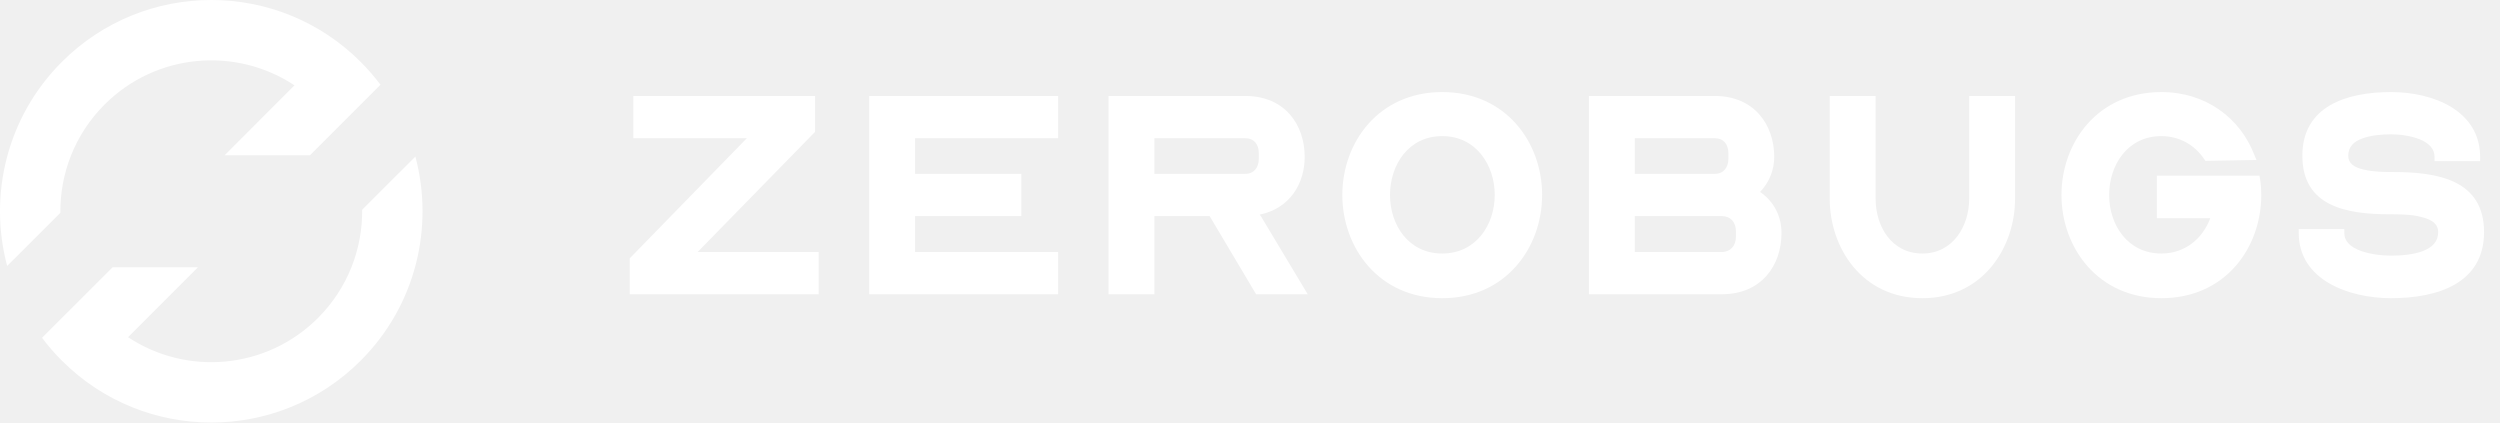
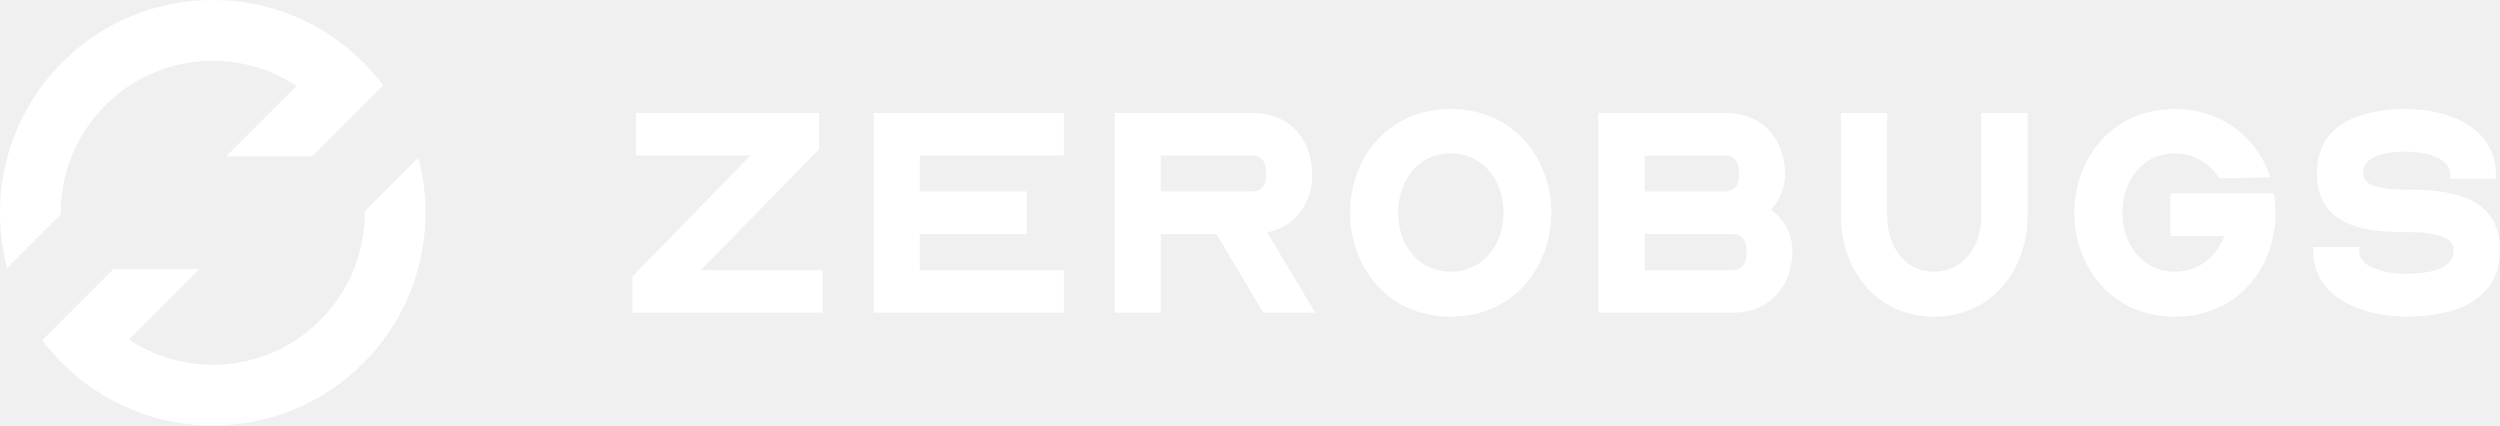
- <svg xmlns="http://www.w3.org/2000/svg" width="142" height="24" viewBox="0 0 142 24" fill="none">
-   <path d="M7.273 19.152C10.601 21.357 15.129 20.993 18.061 18.061C19.756 16.365 20.593 14.136 20.571 11.914L23.593 8.893C24.662 12.896 23.626 17.345 20.485 20.485C15.799 25.172 8.201 25.172 3.515 20.485C3.103 20.074 2.728 19.64 2.388 19.187L6.394 15.182H11.242L7.273 19.152Z" fill="white" />
-   <path d="M3.515 3.515C0.374 6.655 -0.662 11.104 0.407 15.107L3.429 12.086C3.407 9.864 4.244 7.635 5.939 5.939C8.871 3.007 13.399 2.643 16.727 4.848L12.758 8.818H17.606L21.611 4.813C21.272 4.36 20.897 3.926 20.485 3.515C15.799 -1.172 8.201 -1.172 3.515 3.515Z" fill="white" />
-   <path d="M130.568 13.234V13.011H133.157V13.234C133.157 13.714 133.517 14.04 134.083 14.246C134.631 14.451 135.334 14.52 135.814 14.52C136.38 14.52 137.066 14.469 137.614 14.263C138.146 14.057 138.488 13.731 138.488 13.183C138.488 12.72 138.128 12.463 137.528 12.326C137.22 12.24 136.894 12.206 136.586 12.189C136.26 12.171 135.968 12.171 135.728 12.171C133.277 12.171 130.774 11.726 130.774 8.846C130.774 6.034 133.277 5.229 135.814 5.229C138.214 5.229 140.871 6.291 140.871 8.914V9.154H138.283V8.914C138.283 8.451 137.957 8.126 137.46 7.92C136.946 7.714 136.311 7.629 135.814 7.629C135.3 7.629 134.666 7.68 134.168 7.869C133.688 8.04 133.38 8.349 133.38 8.846C133.38 9.274 133.706 9.514 134.271 9.634C134.546 9.703 134.854 9.737 135.146 9.754C135.437 9.771 135.728 9.771 135.934 9.771C138.454 9.771 141.094 10.217 141.094 13.183C141.094 16.097 138.454 16.937 135.814 16.937C133.448 16.937 130.568 15.926 130.568 13.234Z" fill="white" />
-   <path d="M117.092 11.074C117.092 8.091 119.149 5.229 122.766 5.229C125.286 5.229 127.24 6.703 128.046 8.794L128.166 9.086L125.269 9.137L125.183 9.017C124.652 8.229 123.778 7.731 122.766 7.731C120.829 7.731 119.8 9.394 119.8 11.074C119.8 12.771 120.846 14.4 122.766 14.4C124.12 14.4 125.115 13.543 125.543 12.394H122.509V9.977H128.338L128.372 10.183C128.423 10.474 128.44 10.783 128.44 11.074C128.44 14.074 126.4 16.937 122.766 16.937C119.149 16.937 117.092 14.057 117.092 11.074Z" fill="white" />
-   <path d="M103.929 11.297V5.451H106.535V11.297C106.535 12.84 107.426 14.4 109.192 14.4C110.941 14.4 111.849 12.823 111.849 11.297V5.451H114.455V11.297C114.455 14.04 112.638 16.937 109.192 16.937C105.746 16.937 103.929 14.057 103.929 11.297Z" fill="white" />
-   <path d="M90.252 16.714V5.451H97.4C99.646 5.451 100.777 7.097 100.777 8.914C100.777 9.634 100.503 10.354 99.972 10.903C100.795 11.469 101.189 12.326 101.189 13.234C101.189 15.069 100.057 16.714 97.795 16.714H90.252ZM92.857 9.874H97.4C97.897 9.874 98.172 9.514 98.172 9.017V8.709C98.172 8.194 97.897 7.851 97.4 7.851H92.857V9.874ZM92.857 14.314H97.795C98.292 14.314 98.6 13.954 98.6 13.457V13.131C98.6 12.617 98.292 12.274 97.795 12.274H92.857V14.314Z" fill="white" />
-   <path d="M76.244 11.074C76.244 8.091 78.301 5.229 81.918 5.229C85.535 5.229 87.592 8.091 87.592 11.074C87.592 14.057 85.535 16.937 81.918 16.937C78.301 16.937 76.244 14.057 76.244 11.074ZM84.901 11.074C84.901 9.394 83.855 7.731 81.918 7.731C79.981 7.731 78.952 9.394 78.952 11.074C78.952 12.771 79.998 14.4 81.918 14.4C83.838 14.4 84.901 12.771 84.901 11.074Z" fill="white" />
-   <path d="M62.964 16.714V5.451H70.73C72.992 5.451 74.107 7.097 74.107 8.914C74.107 10.44 73.249 11.846 71.552 12.189C71.604 12.274 71.672 12.343 71.707 12.429L74.278 16.714H71.347L68.707 12.274H65.57V16.714H62.964ZM65.57 9.874H70.73C71.227 9.874 71.501 9.514 71.501 9.017V8.709C71.501 8.194 71.227 7.851 70.73 7.851H65.57V9.874Z" fill="white" />
-   <path d="M49.37 5.451H60.101V7.851H51.976V9.874H58.01V12.274H51.976V14.314H60.101V16.714H49.37V5.451Z" fill="white" />
-   <path d="M35.769 14.674L42.42 7.851H35.974V5.451H46.294V7.491L39.626 14.314H46.5V16.714H35.769V14.674Z" fill="white" />
+ <svg xmlns="http://www.w3.org/2000/svg" width="141" height="24" viewBox="0 0 141 24" fill="none">
+   <path fill-rule="evenodd" clip-rule="evenodd" d="M3.515 3.515C0.374 6.655 -0.662 11.104 0.407 15.107L3.429 12.086C3.407 9.864 4.244 7.635 5.939 5.939C8.871 3.007 13.399 2.643 16.727 4.848L12.758 8.818H17.606L21.611 4.813C21.272 4.36 20.897 3.926 20.485 3.515C15.799 -1.172 8.201 -1.172 3.515 3.515ZM7.273 19.152C10.601 21.357 15.129 20.993 18.061 18.061C19.756 16.365 20.593 14.136 20.571 11.914L23.593 8.893C24.662 12.896 23.626 17.345 20.485 20.485C15.799 25.172 8.201 25.172 3.515 20.485C3.103 20.074 2.728 19.64 2.388 19.187L6.394 15.182H11.242L7.273 19.152ZM81.819 6.15C78.202 6.15 76.145 9.013 76.145 11.996C76.145 14.979 78.202 17.858 81.819 17.858C85.436 17.858 87.494 14.979 87.494 11.996C87.494 9.013 85.436 6.15 81.819 6.15ZM81.819 8.653C83.757 8.653 84.802 10.316 84.802 11.996C84.802 13.693 83.739 15.321 81.819 15.321C79.899 15.321 78.854 13.693 78.854 11.996C78.854 10.316 79.882 8.653 81.819 8.653ZM116.993 11.996C116.993 9.013 119.05 6.15 122.667 6.15C125.187 6.15 127.141 7.624 127.947 9.716L128.067 10.007L125.17 10.059L125.084 9.939C124.553 9.15 123.679 8.653 122.667 8.653C120.73 8.653 119.701 10.316 119.701 11.996C119.701 13.693 120.747 15.321 122.667 15.321C124.021 15.321 125.016 14.464 125.444 13.316H122.41V10.899H128.239L128.273 11.104C128.324 11.396 128.341 11.704 128.341 11.996C128.341 14.996 126.301 17.858 122.667 17.858C119.05 17.858 116.993 14.979 116.993 11.996ZM130.469 14.156V13.933H133.058V14.156C133.058 14.636 133.418 14.961 133.984 15.167C134.532 15.373 135.235 15.441 135.715 15.441C136.281 15.441 136.967 15.39 137.515 15.184C138.047 14.979 138.389 14.653 138.389 14.104C138.389 13.641 138.029 13.384 137.429 13.247C137.121 13.161 136.795 13.127 136.487 13.11C136.161 13.093 135.869 13.093 135.629 13.093C133.178 13.093 130.675 12.647 130.675 9.767C130.675 6.956 133.178 6.15 135.715 6.15C138.115 6.15 140.772 7.213 140.772 9.836V10.076H138.184V9.836C138.184 9.373 137.858 9.047 137.361 8.841C136.847 8.636 136.212 8.55 135.715 8.55C135.201 8.55 134.567 8.601 134.069 8.79C133.589 8.961 133.281 9.27 133.281 9.767C133.281 10.196 133.607 10.436 134.172 10.556C134.447 10.624 134.755 10.659 135.047 10.676C135.338 10.693 135.629 10.693 135.835 10.693C138.355 10.693 140.995 11.139 140.995 14.104C140.995 17.018 138.355 17.858 135.715 17.858C133.349 17.858 130.469 16.847 130.469 14.156ZM103.83 6.373V12.219C103.83 14.979 105.647 17.858 109.093 17.858C112.539 17.858 114.356 14.961 114.356 12.219V6.373H111.75V12.219C111.75 13.744 110.842 15.321 109.093 15.321C107.327 15.321 106.436 13.761 106.436 12.219V6.373H103.83ZM90.153 17.636V6.373H97.302C99.547 6.373 100.678 8.019 100.678 9.836C100.678 10.556 100.404 11.276 99.873 11.824C100.696 12.39 101.09 13.247 101.09 14.156C101.09 15.99 99.958 17.636 97.696 17.636H90.153ZM92.759 10.796H97.302C97.799 10.796 98.073 10.436 98.073 9.939V9.63C98.073 9.116 97.799 8.773 97.302 8.773H92.759V10.796ZM92.759 15.236H97.696C98.193 15.236 98.502 14.876 98.502 14.379V14.053C98.502 13.539 98.193 13.196 97.696 13.196H92.759V15.236ZM62.865 17.636V6.373H70.631C72.894 6.373 74.008 8.019 74.008 9.836C74.008 11.361 73.151 12.767 71.454 13.11C71.467 13.133 71.482 13.154 71.497 13.175L71.518 13.204C71.553 13.252 71.587 13.297 71.608 13.35L74.179 17.636H71.248L68.608 13.196H65.471V17.636H62.865ZM65.471 10.796H70.631C71.128 10.796 71.402 10.436 71.402 9.939V9.63C71.402 9.116 71.128 8.773 70.631 8.773H65.471V10.796ZM60.003 6.373H49.271V17.636H60.003V15.236H51.877V13.196H57.911V10.796H51.877V8.773H60.003V6.373ZM35.67 15.596L42.321 8.773H35.876V6.373H46.196V8.413L39.527 15.236H46.401V17.636H35.67V15.596Z" fill="white" />
</svg>
